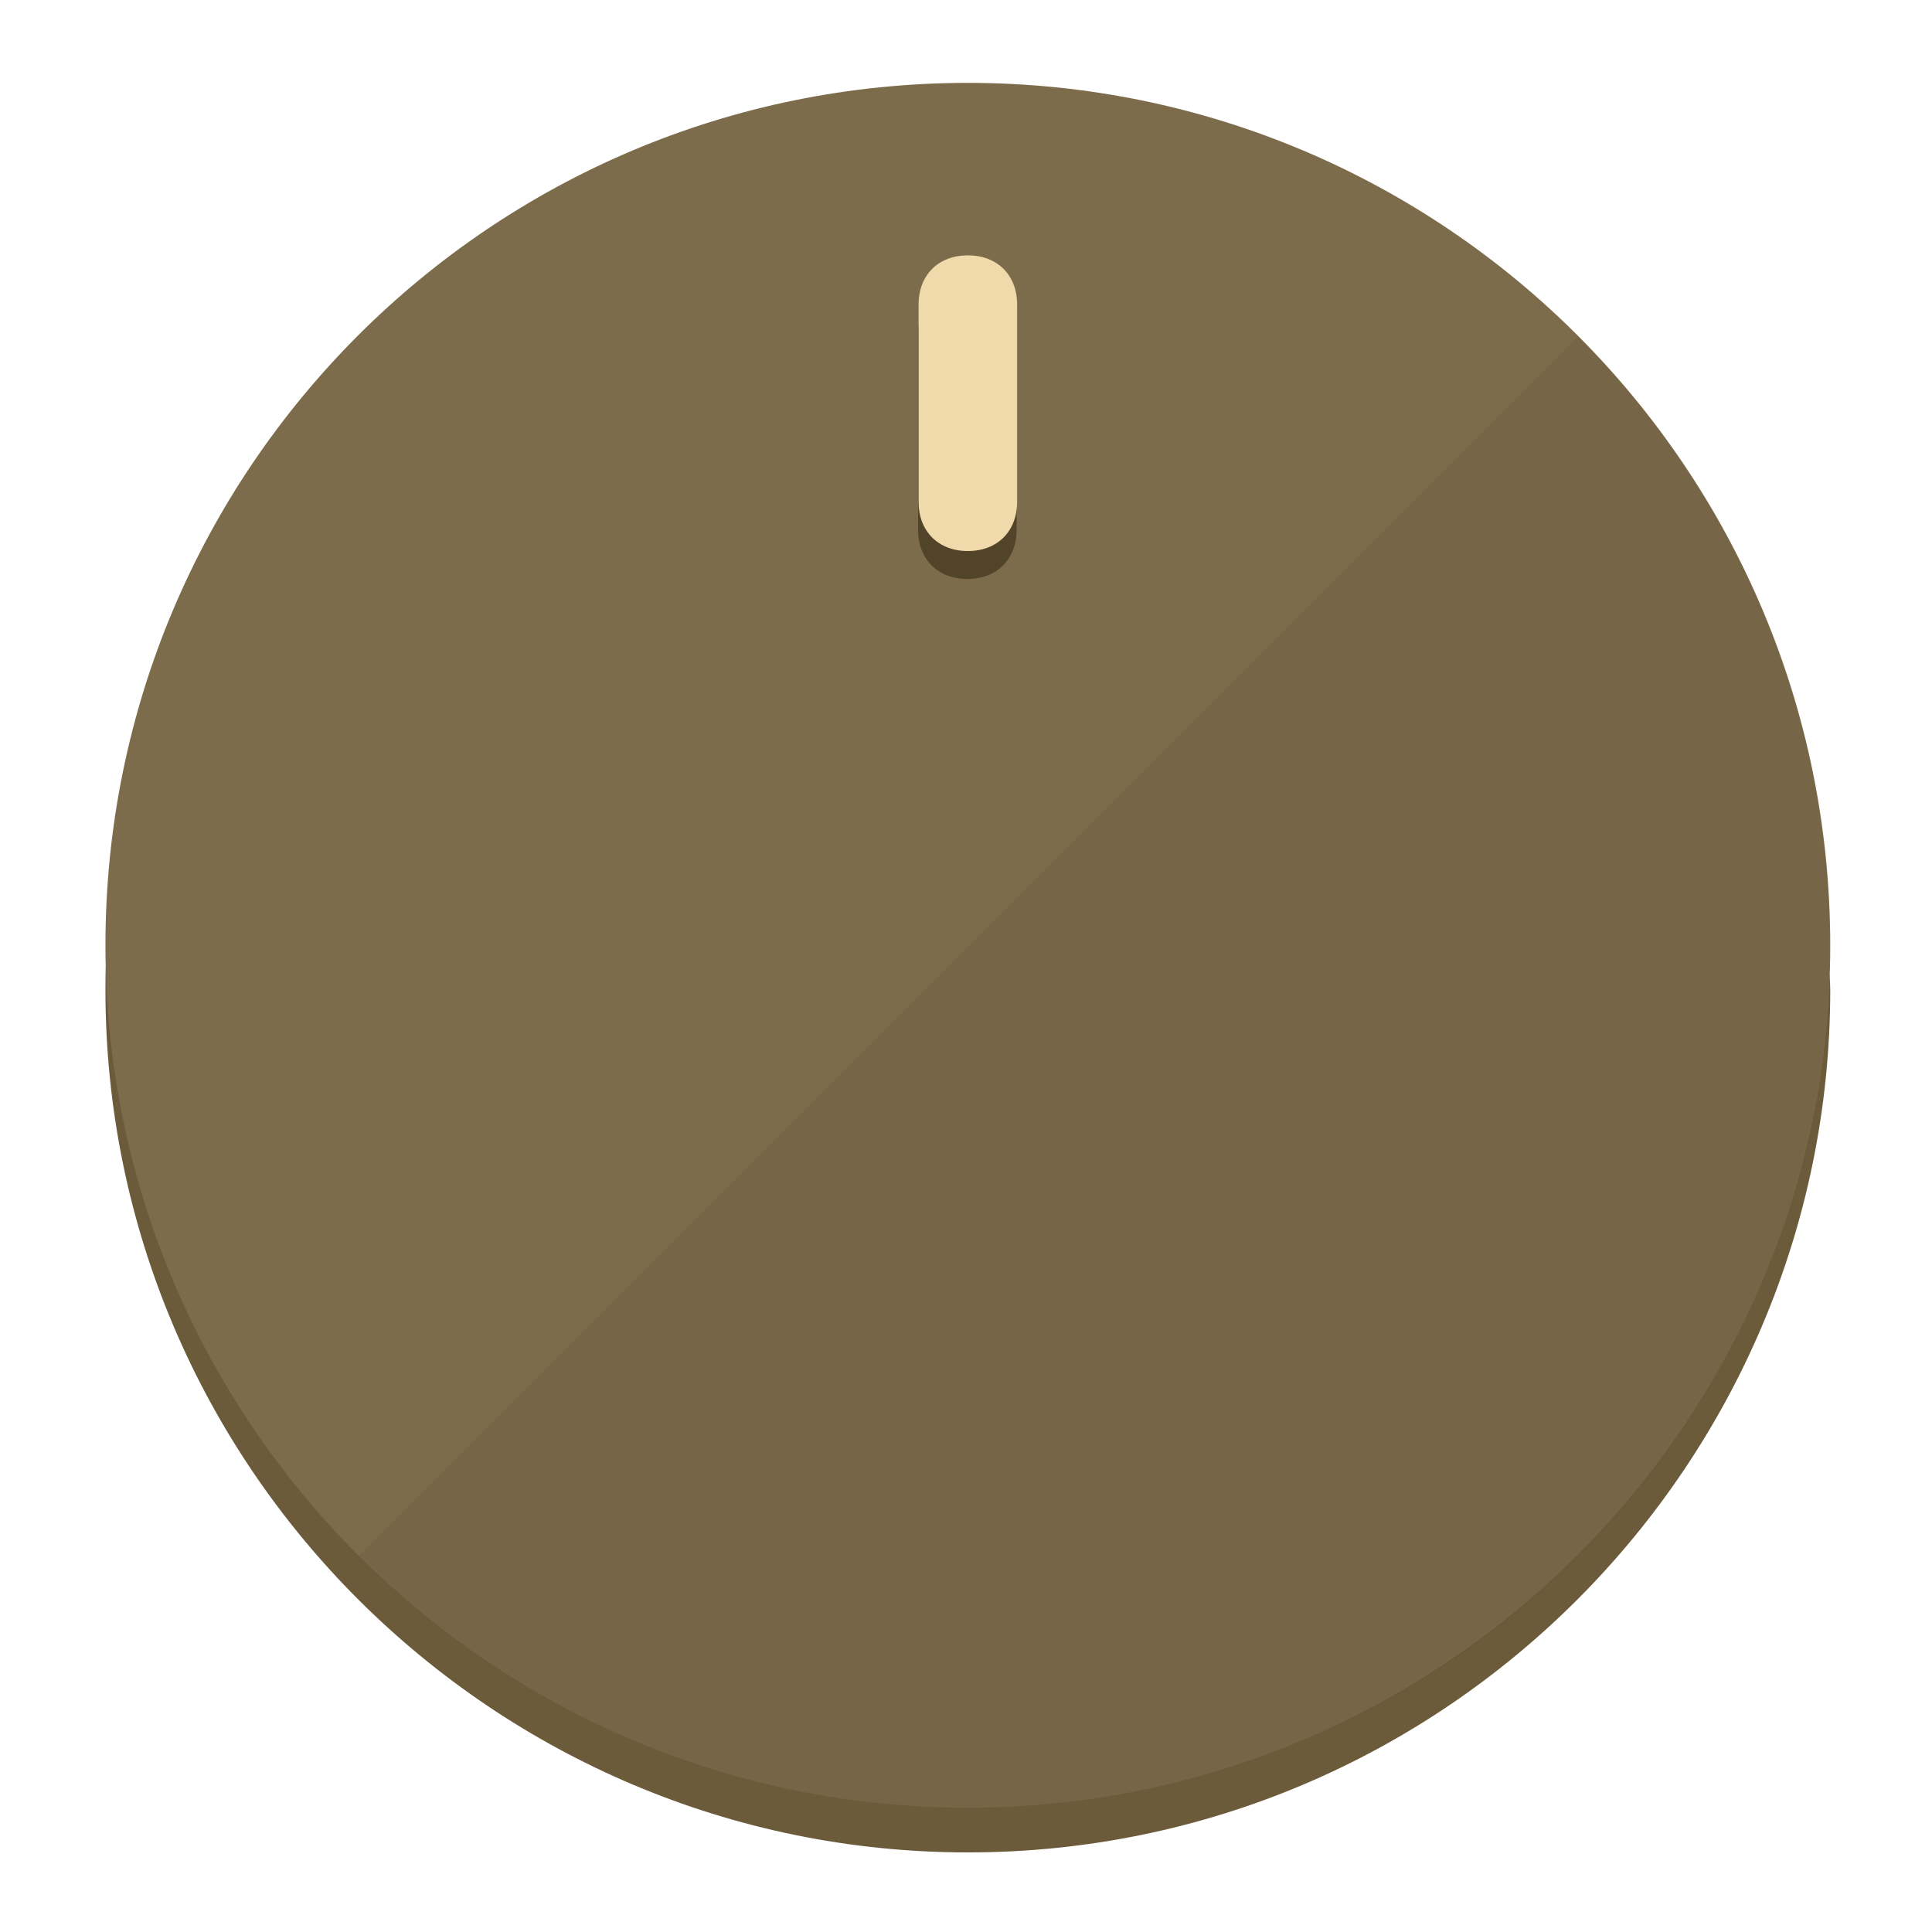
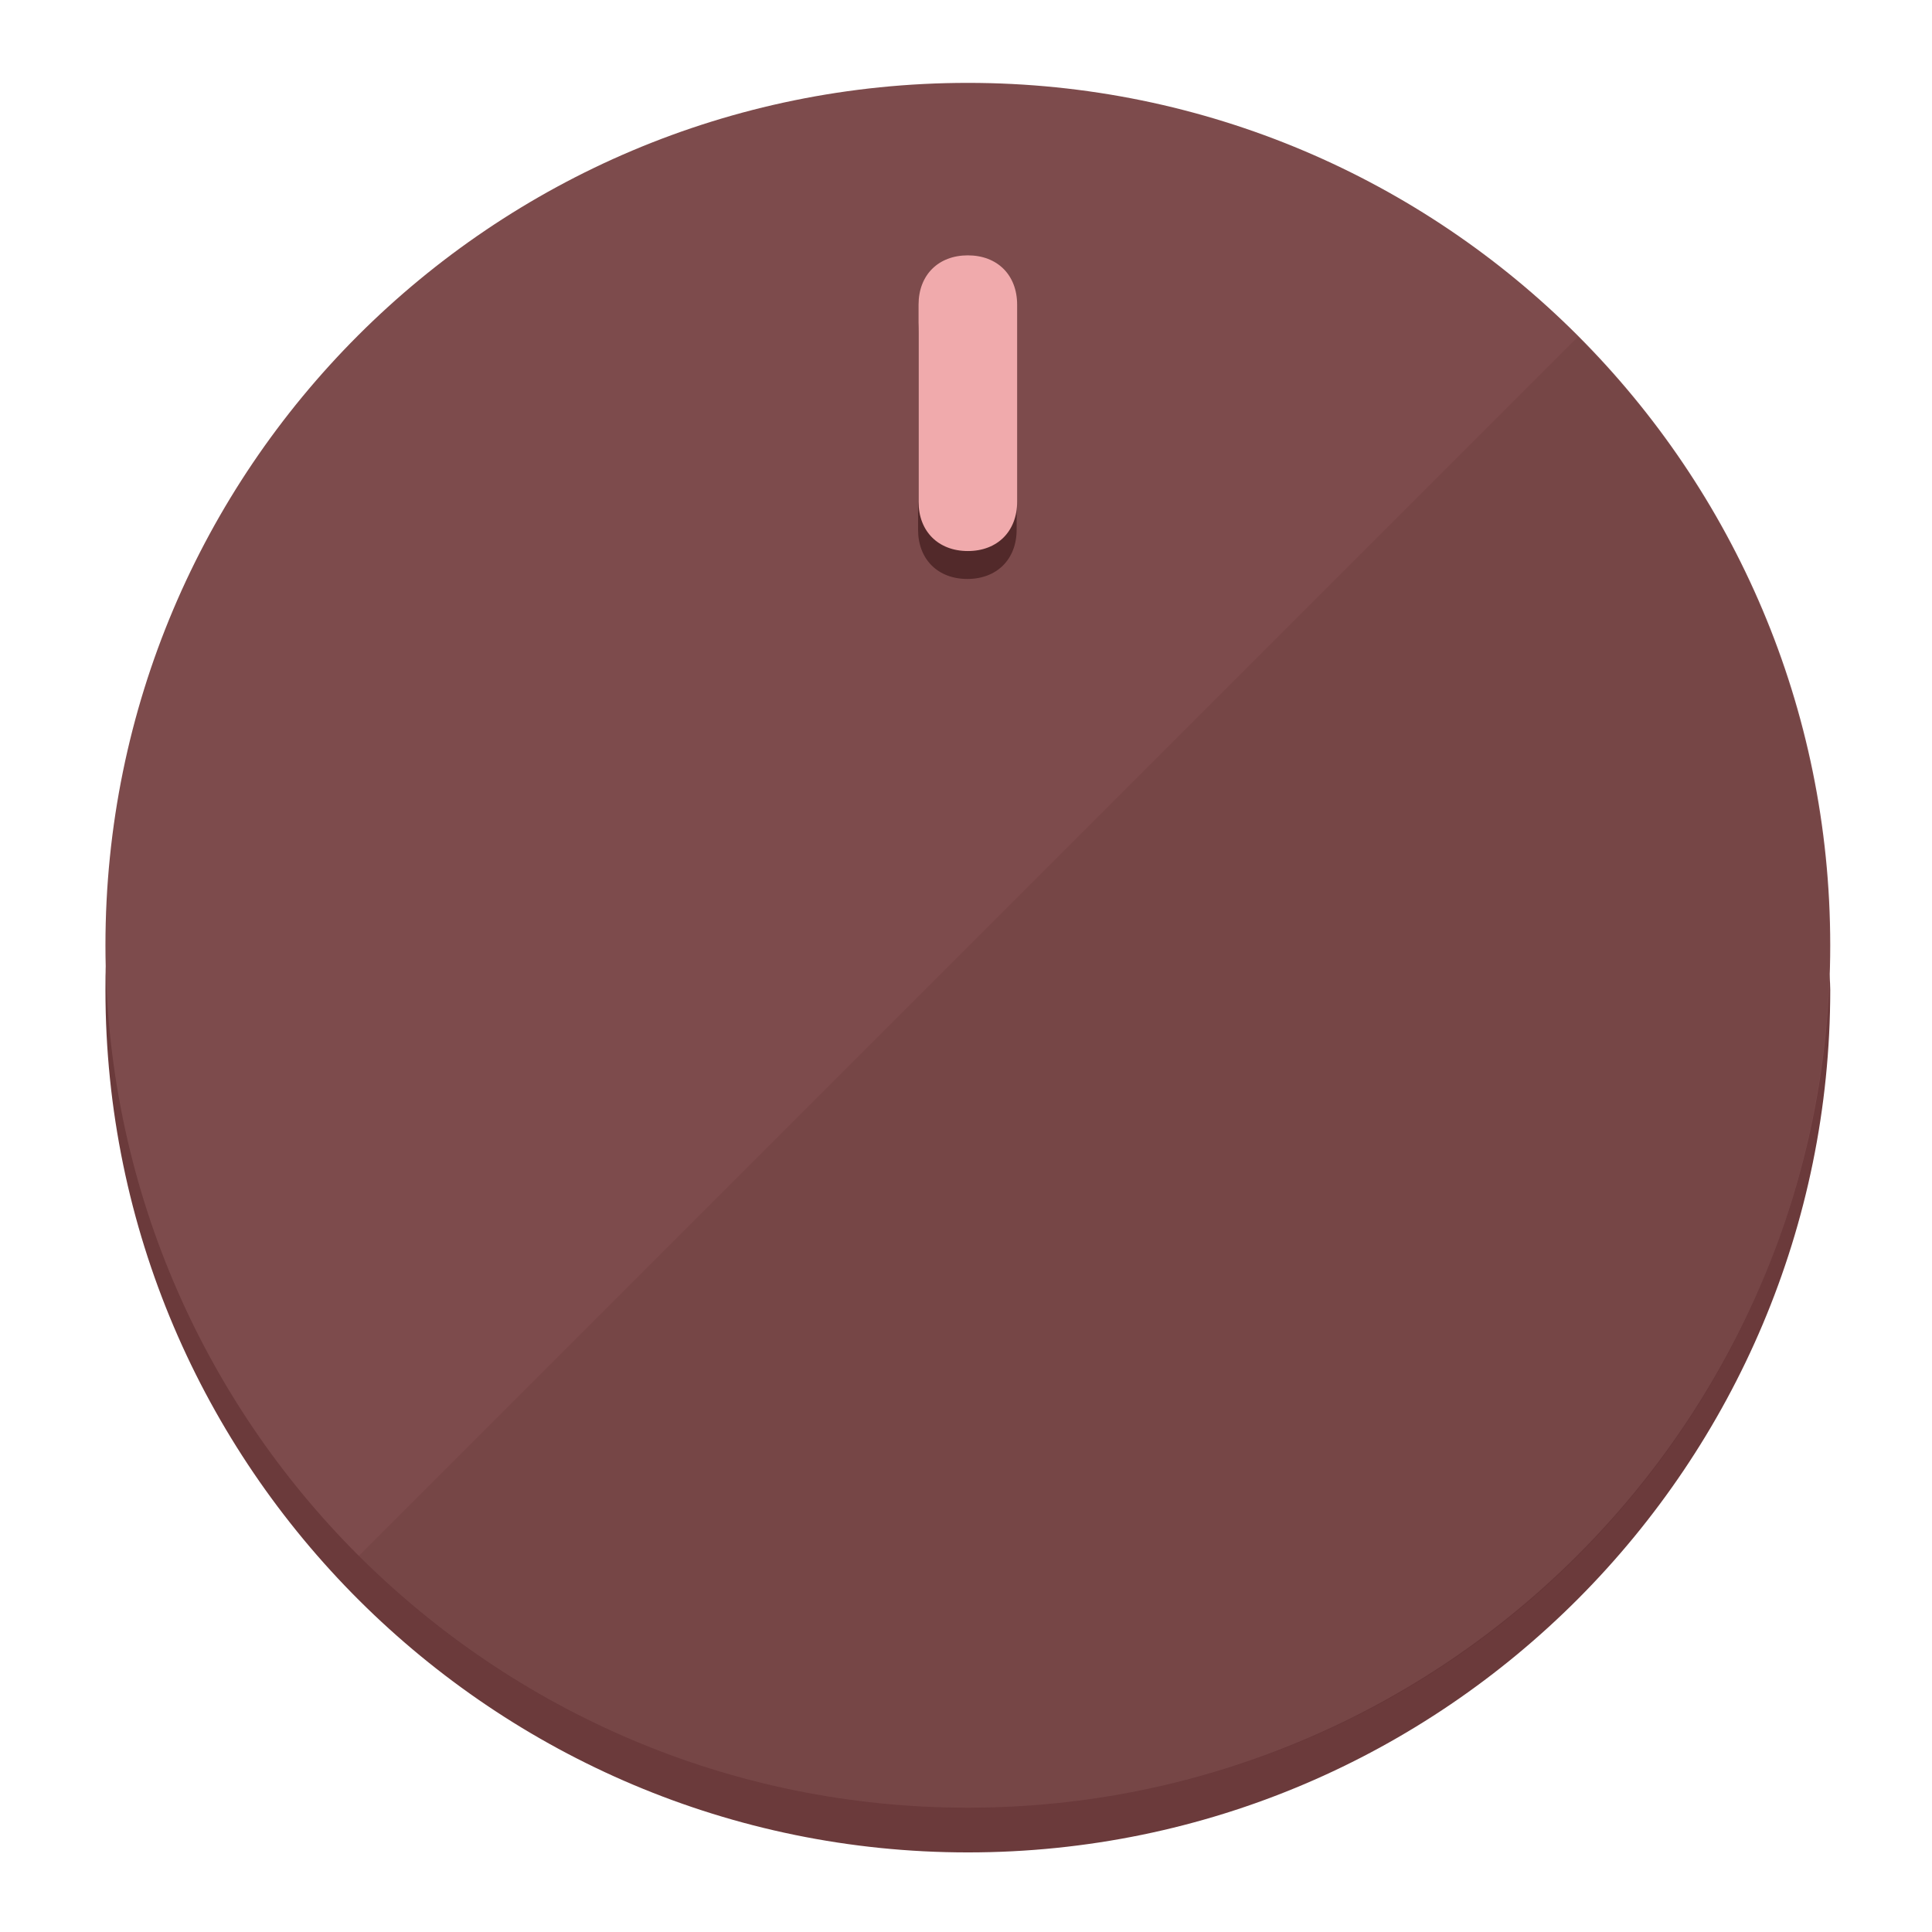
<svg xmlns="http://www.w3.org/2000/svg" height="120px" width="120px" version="1.1" id="Layer_1" viewBox="0 0 496.8 496.8" xml:space="preserve">
  <defs id="defs23" />
  <g id="g3158">
-     <path style="display:inline;fill:#6B5B3A;fill-opacity:1;stroke-width:1.584" d="m 248.875,445.92 c 116.582,0 212.89,-91.238 220.493,-205.286 0,5.069 1.267,8.87 1.267,13.939 0,121.651 -98.842,221.76 -221.76,221.76 -121.651,0 -221.76,-98.842 -221.76,-221.76 0,-5.069 0,-8.87 1.267,-13.939 7.603,114.048 103.91,205.286 220.493,205.286 z" id="path8" />
-     <circle style="display:inline;fill:#7D6C4B;fill-opacity:1;stroke-width:1.584" cx="248.875" cy="243.071" r="221.76" id="circle12" />
-     <path style="display:inline;fill:#524429;fill-opacity:0.154;stroke-width:1.587" d="m 405.744,86.606 c 86.308,86.308 86.308,227.193 0,313.5 -86.308,86.308 -227.193,86.308 -313.5,0" id="path14" />
+     <path style="display:inline;fill:#6B3A3B;fill-opacity:1;stroke-width:1.584" d="m 248.875,445.92 c 116.582,0 212.89,-91.238 220.493,-205.286 0,5.069 1.267,8.87 1.267,13.939 0,121.651 -98.842,221.76 -221.76,221.76 -121.651,0 -221.76,-98.842 -221.76,-221.76 0,-5.069 0,-8.87 1.267,-13.939 7.603,114.048 103.91,205.286 220.493,205.286 z" id="path8" />
+     <circle style="display:inline;fill:#7D4B4C;fill-opacity:1;stroke-width:1.584" cx="248.875" cy="243.071" r="221.76" id="circle12" />
+     <path style="display:inline;fill:#52292A;fill-opacity:0.154;stroke-width:1.587" d="m 405.744,86.606 c 86.308,86.308 86.308,227.193 0,313.5 -86.308,86.308 -227.193,86.308 -313.5,0" id="path14" />
  </g>
  <g id="g3198">
    <circle style="display:none;fill:#000000;fill-opacity:0;stroke-width:1.584" cx="248.467" cy="243.582" r="221.76" id="circle12-3" />
-     <path style="display:inline;fill:#524429;fill-opacity:1;stroke-width:1.584" d="m 261.42,136.204 c 0,7.603 -5.069,12.672 -12.672,12.672 v 0 c -7.603,0 -12.672,-5.069 -12.672,-12.672 l -1e-5,-50.688 c 3e-5,-7.603 5.069,-12.672 12.672,-12.672 v 0 c 7.603,-1.4e-5 12.672,5.069 12.672,12.672 z" id="path3789" />
-     <path style="display:inline;fill:#F0D9AA;stroke-width:1.584" d="m 261.547,129.023 c -10e-6,7.603 -5.069,12.672 -12.672,12.672 v 0 c -7.603,1e-5 -12.672,-5.069 -12.672,-12.672 l 10e-6,-50.688 c -10e-6,-7.603 5.069,-12.672 12.672,-12.672 v 0 c 7.603,-3e-6 12.672,5.069 12.672,12.672 z" id="path915" />
+     <path style="display:inline;fill:#52292A;fill-opacity:1;stroke-width:1.584" d="m 261.42,136.204 c 0,7.603 -5.069,12.672 -12.672,12.672 v 0 c -7.603,0 -12.672,-5.069 -12.672,-12.672 l -1e-5,-50.688 c 3e-5,-7.603 5.069,-12.672 12.672,-12.672 v 0 c 7.603,-1.4e-5 12.672,5.069 12.672,12.672 z" id="path3789" />
+     <path style="display:inline;fill:#F0AAAC;stroke-width:1.584" d="m 261.547,129.023 c -10e-6,7.603 -5.069,12.672 -12.672,12.672 v 0 c -7.603,1e-5 -12.672,-5.069 -12.672,-12.672 l 10e-6,-50.688 c -10e-6,-7.603 5.069,-12.672 12.672,-12.672 v 0 c 7.603,-3e-6 12.672,5.069 12.672,12.672 z" id="path915" />
  </g>
</svg>
